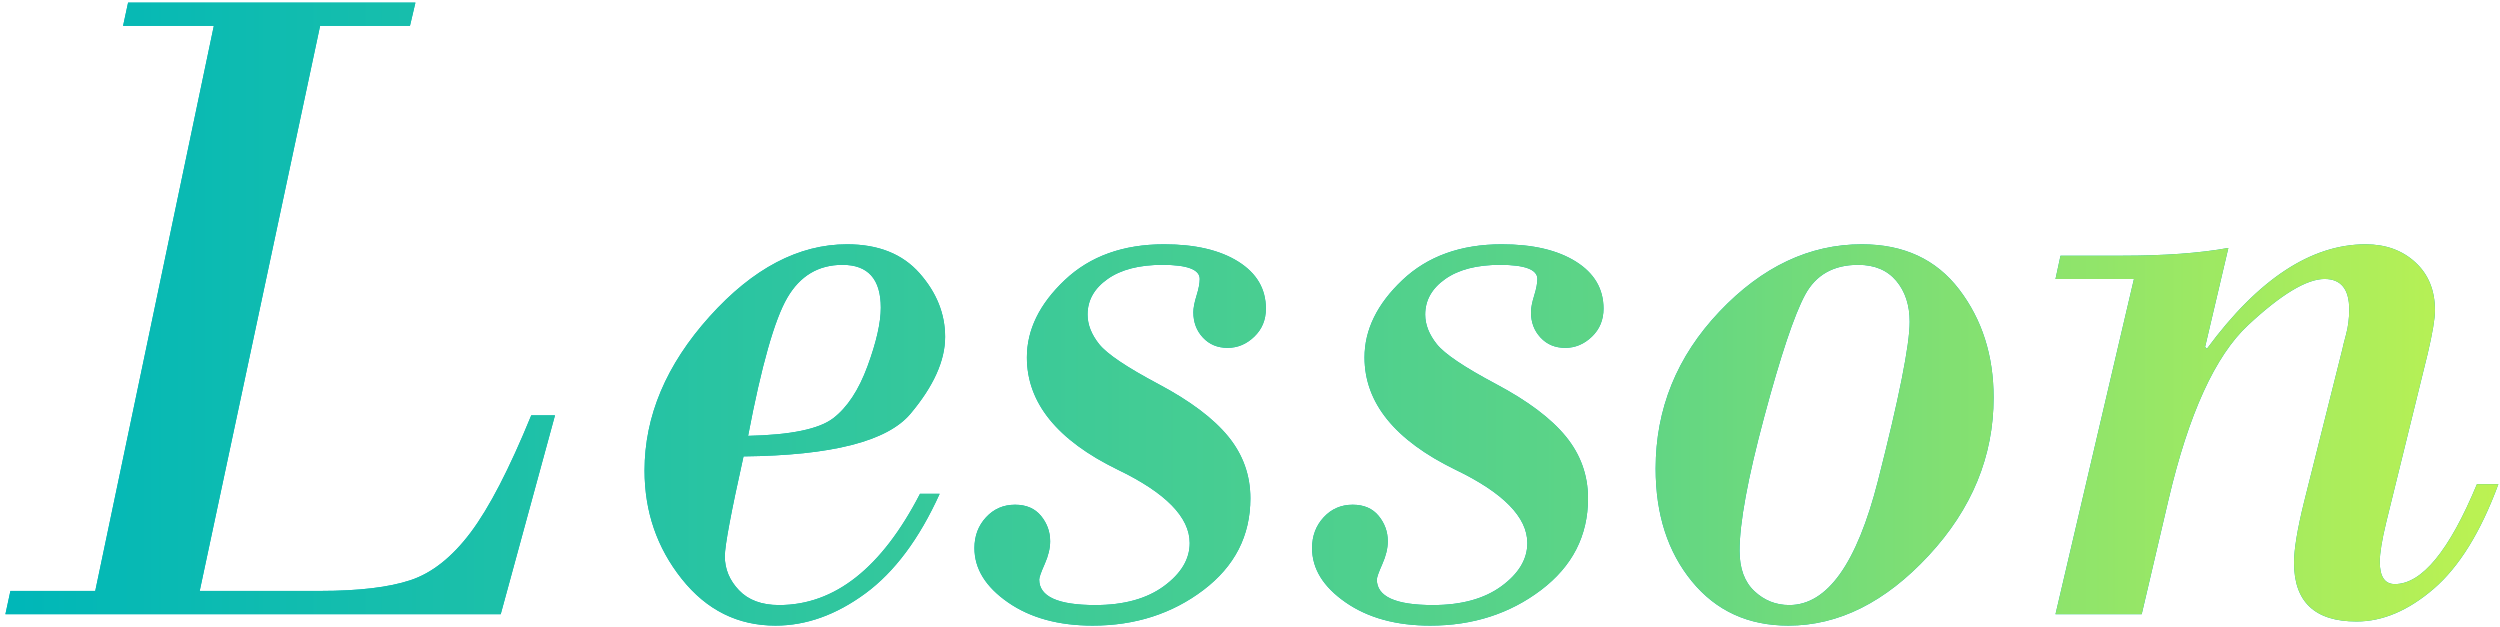
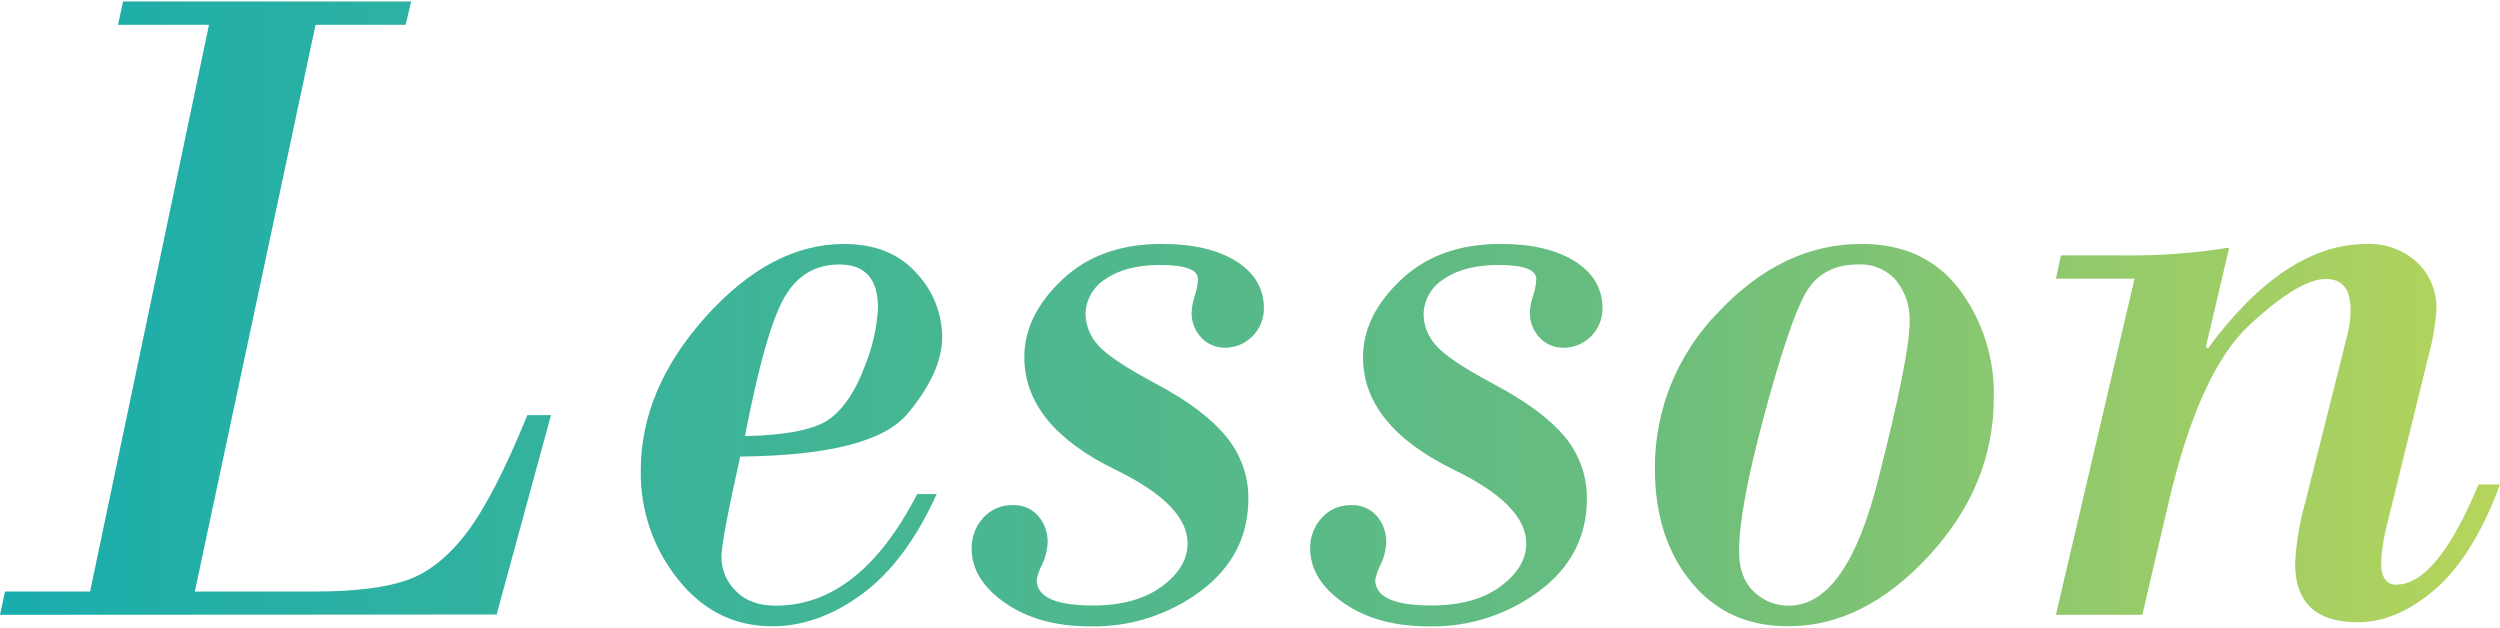
- <svg xmlns="http://www.w3.org/2000/svg" width="455" height="114" viewBox="0 0 455 114">
+ <svg xmlns="http://www.w3.org/2000/svg" viewBox="0 0 453.72 113.39" width="454" height="114">
  <defs>
-     <linearGradient id="PSgrad_0" x1="0%" x2="100%" y1="0%" y2="0%">
-       <stop offset="1%" stop-color="rgb(0,183,184)" stop-opacity="1" />
-       <stop offset="65%" stop-color="rgb(95,213,133)" stop-opacity="1" />
-       <stop offset="100%" stop-color="rgb(190,243,81)" stop-opacity="1" />
+     <style>
+ .cls-1{fill:url(#Gradation_2);}
+ </style>
+     <linearGradient id="Gradation_2" x1="-69.99" y1="473.99" x2="-68.99" y2="473.99" gradientTransform="matrix(453.72, 0, 0, -113.39, 31755.22, 53800.99)" gradientUnits="userSpaceOnUse">
+       <stop offset="0.01" stop-color="#1aadad" />
+       <stop offset="0.65" stop-color="#69bd7e" />
+       <stop offset="1" stop-color="#b7d55b" />
    </linearGradient>
  </defs>
-   <path fill-rule="evenodd" fill="rgb(0, 185, 183)" d="M435.859,106.305 C440.784,106.305 445.764,100.245 450.800,88.126 L454.702,88.126 C451.492,96.815 447.576,103.150 442.956,107.135 C438.335,111.119 433.645,113.111 428.886,113.111 C421.304,113.111 417.514,109.542 417.514,102.403 C417.514,99.969 418.123,96.289 419.341,91.363 L426.313,63.556 C426.368,63.224 426.589,62.339 426.977,60.899 C427.364,59.461 427.558,57.940 427.558,56.334 C427.558,52.627 426.064,50.772 423.076,50.772 C419.810,50.772 415.176,53.567 409.172,59.156 C403.167,64.746 398.340,75.316 394.687,90.865 L389.790,111.783 L374.101,111.783 L388.379,50.772 L374.101,50.772 L375.014,46.539 L386.220,46.539 C393.912,46.539 400.359,46.070 405.561,45.128 L401.328,63.141 L401.660,63.473 C411.011,50.801 420.640,44.464 430.547,44.464 C434.199,44.464 437.214,45.557 439.594,47.743 C441.973,49.929 443.164,52.848 443.164,56.500 C443.164,57.994 442.720,60.623 441.836,64.386 L434.282,95.099 C433.506,98.309 433.120,100.689 433.120,102.237 C433.120,104.949 434.033,106.305 435.859,106.305 ZM325.482,113.858 C318.178,113.858 312.326,111.175 307.926,105.807 C303.527,100.440 301.327,93.604 301.327,85.304 C301.327,74.402 305.200,64.871 312.948,56.708 C320.695,48.546 329.328,44.464 338.847,44.464 C346.483,44.464 352.390,47.203 356.569,52.682 C360.746,58.160 362.836,64.718 362.836,72.354 C362.836,83.035 358.893,92.623 351.007,101.117 C343.121,109.612 334.613,113.858 325.482,113.858 ZM345.114,51.104 C343.481,49.168 341.171,48.199 338.183,48.199 C333.700,48.199 330.476,50.025 328.512,53.678 C326.547,57.330 324.071,64.732 321.083,75.882 C318.095,87.034 316.600,95.154 316.600,100.245 C316.600,103.455 317.499,105.904 319.298,107.591 C321.096,109.280 323.213,110.123 325.648,110.123 C332.565,110.123 337.946,102.584 341.793,87.503 C345.639,72.425 347.562,62.781 347.562,58.575 C347.562,55.532 346.745,53.042 345.114,51.104 ZM284.867,63.307 C283.041,63.307 281.547,62.684 280.385,61.439 C279.223,60.194 278.642,58.658 278.642,56.832 C278.642,56.058 278.835,55.047 279.223,53.802 C279.609,52.557 279.804,51.548 279.804,50.772 C279.804,49.058 277.534,48.199 272.997,48.199 C268.791,48.199 265.471,49.058 263.036,50.772 C260.600,52.488 259.384,54.647 259.384,57.247 C259.384,59.073 260.089,60.872 261.501,62.643 C262.912,64.414 266.508,66.834 272.292,69.906 C278.074,72.977 282.307,76.160 284.992,79.452 C287.675,82.745 289.018,86.494 289.018,90.699 C289.018,97.506 286.167,103.067 280.468,107.384 C274.768,111.700 268.044,113.858 260.297,113.858 C254.099,113.858 248.966,112.447 244.899,109.625 C240.832,106.803 238.798,103.511 238.798,99.747 C238.798,97.534 239.504,95.667 240.915,94.144 C242.326,92.623 244.082,91.861 246.186,91.861 C248.232,91.861 249.809,92.540 250.917,93.895 C252.023,95.252 252.577,96.787 252.577,98.502 C252.577,99.776 252.245,101.158 251.581,102.652 C250.917,104.146 250.585,105.088 250.585,105.475 C250.585,108.574 253.988,110.123 260.795,110.123 C265.996,110.123 270.161,108.975 273.288,106.678 C276.413,104.383 277.978,101.768 277.978,98.834 C277.978,94.131 273.605,89.676 264.862,85.470 C253.850,80.103 248.344,73.296 248.344,65.050 C248.344,60.015 250.640,55.325 255.233,50.980 C259.826,46.636 265.858,44.464 273.329,44.464 C278.974,44.464 283.469,45.516 286.818,47.618 C290.166,49.722 291.840,52.571 291.840,56.168 C291.840,58.216 291.134,59.918 289.723,61.273 C288.312,62.630 286.693,63.307 284.867,63.307 ZM223.417,63.307 C221.591,63.307 220.097,62.684 218.935,61.439 C217.773,60.194 217.192,58.658 217.192,56.832 C217.192,56.058 217.385,55.047 217.773,53.802 C218.159,52.557 218.354,51.548 218.354,50.772 C218.354,49.058 216.084,48.199 211.547,48.199 C207.341,48.199 204.021,49.058 201.586,50.772 C199.150,52.488 197.934,54.647 197.934,57.247 C197.934,59.073 198.639,60.872 200.051,62.643 C201.462,64.414 205.058,66.834 210.842,69.906 C216.624,72.977 220.857,76.160 223.542,79.452 C226.225,82.745 227.568,86.494 227.568,90.699 C227.568,97.506 224.717,103.067 219.018,107.384 C213.318,111.700 206.594,113.858 198.847,113.858 C192.649,113.858 187.516,112.447 183.449,109.625 C179.382,106.803 177.348,103.511 177.348,99.747 C177.348,97.534 178.054,95.667 179.465,94.144 C180.876,92.623 182.632,91.861 184.736,91.861 C186.782,91.861 188.359,92.540 189.467,93.895 C190.573,95.252 191.127,96.787 191.127,98.502 C191.127,99.776 190.795,101.158 190.131,102.652 C189.467,104.146 189.135,105.088 189.135,105.475 C189.135,108.574 192.538,110.123 199.345,110.123 C204.546,110.123 208.711,108.975 211.838,106.678 C214.963,104.383 216.528,101.768 216.528,98.834 C216.528,94.131 212.155,89.676 203.412,85.470 C192.400,80.103 186.894,73.296 186.894,65.050 C186.894,60.015 189.190,55.325 193.783,50.980 C198.376,46.636 204.408,44.464 211.879,44.464 C217.524,44.464 222.019,45.516 225.368,47.618 C228.716,49.722 230.390,52.571 230.390,56.168 C230.390,58.216 229.684,59.918 228.273,61.273 C226.862,62.630 225.243,63.307 223.417,63.307 ZM135.322,83.062 C133.052,93.245 131.918,99.305 131.918,101.241 C131.918,103.565 132.776,105.628 134.492,107.425 C136.206,109.224 138.642,110.123 141.796,110.123 C151.923,110.123 160.473,103.372 167.446,89.869 L171.015,89.869 C167.307,98.060 162.797,104.105 157.485,108.006 C152.172,111.908 146.721,113.858 141.132,113.858 C134.270,113.858 128.584,111.023 124.074,105.350 C119.563,99.678 117.309,93.106 117.309,85.636 C117.309,75.731 121.252,66.392 129.138,57.621 C137.023,48.850 145.366,44.464 154.165,44.464 C159.864,44.464 164.263,46.221 167.363,49.735 C170.461,53.250 172.011,57.110 172.011,61.314 C172.011,65.631 169.908,70.294 165.703,75.301 C161.496,80.310 151.370,82.896 135.322,83.062 ZM153.334,48.199 C148.962,48.199 145.615,50.191 143.291,54.176 C140.966,58.160 138.586,66.544 136.152,79.327 C143.899,79.161 149.060,78.096 151.633,76.131 C154.206,74.168 156.294,70.999 157.900,66.627 C159.504,62.256 160.307,58.714 160.307,56.002 C160.307,50.801 157.983,48.199 153.334,48.199 ZM0.984,111.783 L1.897,107.550 L17.336,107.550 L38.918,4.703 L22.400,4.703 L23.313,0.470 L75.608,0.470 L74.612,4.703 L58.259,4.703 L36.345,107.550 L58.259,107.550 C65.286,107.550 70.765,106.900 74.695,105.599 C78.623,104.300 82.276,101.407 85.652,96.925 C89.027,92.442 92.708,85.332 96.692,75.592 L101.008,75.592 L91.130,111.783 L0.984,111.783 Z" />
-   <path fill="url(#PSgrad_0)" d="M435.859,106.305 C440.784,106.305 445.764,100.245 450.800,88.126 L454.702,88.126 C451.492,96.815 447.576,103.150 442.956,107.135 C438.335,111.119 433.645,113.111 428.886,113.111 C421.304,113.111 417.514,109.542 417.514,102.403 C417.514,99.969 418.123,96.289 419.341,91.363 L426.313,63.556 C426.368,63.224 426.589,62.339 426.977,60.899 C427.364,59.461 427.558,57.940 427.558,56.334 C427.558,52.627 426.064,50.772 423.076,50.772 C419.810,50.772 415.176,53.567 409.172,59.156 C403.167,64.746 398.340,75.316 394.687,90.865 L389.790,111.783 L374.101,111.783 L388.379,50.772 L374.101,50.772 L375.014,46.539 L386.220,46.539 C393.912,46.539 400.359,46.070 405.561,45.128 L401.328,63.141 L401.660,63.473 C411.011,50.801 420.640,44.464 430.547,44.464 C434.199,44.464 437.214,45.557 439.594,47.743 C441.973,49.929 443.164,52.848 443.164,56.500 C443.164,57.994 442.720,60.623 441.836,64.386 L434.282,95.099 C433.506,98.309 433.120,100.689 433.120,102.237 C433.120,104.949 434.033,106.305 435.859,106.305 ZM325.482,113.858 C318.178,113.858 312.326,111.175 307.926,105.807 C303.527,100.440 301.327,93.604 301.327,85.304 C301.327,74.402 305.200,64.871 312.948,56.708 C320.695,48.546 329.328,44.464 338.847,44.464 C346.483,44.464 352.390,47.203 356.569,52.682 C360.746,58.160 362.836,64.718 362.836,72.354 C362.836,83.035 358.893,92.623 351.007,101.117 C343.121,109.612 334.613,113.858 325.482,113.858 ZM345.114,51.104 C343.481,49.168 341.171,48.199 338.183,48.199 C333.700,48.199 330.476,50.025 328.512,53.678 C326.547,57.330 324.071,64.732 321.083,75.882 C318.095,87.034 316.600,95.154 316.600,100.245 C316.600,103.455 317.499,105.904 319.298,107.591 C321.096,109.280 323.213,110.123 325.648,110.123 C332.565,110.123 337.946,102.584 341.793,87.503 C345.639,72.425 347.562,62.781 347.562,58.575 C347.562,55.532 346.745,53.042 345.114,51.104 ZM284.867,63.307 C283.041,63.307 281.547,62.684 280.385,61.439 C279.223,60.194 278.642,58.658 278.642,56.832 C278.642,56.058 278.835,55.047 279.223,53.802 C279.609,52.557 279.804,51.548 279.804,50.772 C279.804,49.058 277.534,48.199 272.997,48.199 C268.791,48.199 265.471,49.058 263.036,50.772 C260.600,52.488 259.384,54.647 259.384,57.247 C259.384,59.073 260.089,60.872 261.501,62.643 C262.912,64.414 266.508,66.834 272.292,69.906 C278.074,72.977 282.307,76.160 284.992,79.452 C287.675,82.745 289.018,86.494 289.018,90.699 C289.018,97.506 286.167,103.067 280.468,107.384 C274.768,111.700 268.044,113.858 260.297,113.858 C254.099,113.858 248.966,112.447 244.899,109.625 C240.832,106.803 238.798,103.511 238.798,99.747 C238.798,97.534 239.504,95.667 240.915,94.144 C242.326,92.623 244.082,91.861 246.186,91.861 C248.232,91.861 249.809,92.540 250.917,93.895 C252.023,95.252 252.577,96.787 252.577,98.502 C252.577,99.776 252.245,101.158 251.581,102.652 C250.917,104.146 250.585,105.088 250.585,105.475 C250.585,108.574 253.988,110.123 260.795,110.123 C265.996,110.123 270.161,108.975 273.288,106.678 C276.413,104.383 277.978,101.768 277.978,98.834 C277.978,94.131 273.605,89.676 264.862,85.470 C253.850,80.103 248.344,73.296 248.344,65.050 C248.344,60.015 250.640,55.325 255.233,50.980 C259.826,46.636 265.858,44.464 273.329,44.464 C278.974,44.464 283.469,45.516 286.818,47.618 C290.166,49.722 291.840,52.571 291.840,56.168 C291.840,58.216 291.134,59.918 289.723,61.273 C288.312,62.630 286.693,63.307 284.867,63.307 ZM223.417,63.307 C221.591,63.307 220.097,62.684 218.935,61.439 C217.773,60.194 217.192,58.658 217.192,56.832 C217.192,56.058 217.385,55.047 217.773,53.802 C218.159,52.557 218.354,51.548 218.354,50.772 C218.354,49.058 216.084,48.199 211.547,48.199 C207.341,48.199 204.021,49.058 201.586,50.772 C199.150,52.488 197.934,54.647 197.934,57.247 C197.934,59.073 198.639,60.872 200.051,62.643 C201.462,64.414 205.058,66.834 210.842,69.906 C216.624,72.977 220.857,76.160 223.542,79.452 C226.225,82.745 227.568,86.494 227.568,90.699 C227.568,97.506 224.717,103.067 219.018,107.384 C213.318,111.700 206.594,113.858 198.847,113.858 C192.649,113.858 187.516,112.447 183.449,109.625 C179.382,106.803 177.348,103.511 177.348,99.747 C177.348,97.534 178.054,95.667 179.465,94.144 C180.876,92.623 182.632,91.861 184.736,91.861 C186.782,91.861 188.359,92.540 189.467,93.895 C190.573,95.252 191.127,96.787 191.127,98.502 C191.127,99.776 190.795,101.158 190.131,102.652 C189.467,104.146 189.135,105.088 189.135,105.475 C189.135,108.574 192.538,110.123 199.345,110.123 C204.546,110.123 208.711,108.975 211.838,106.678 C214.963,104.383 216.528,101.768 216.528,98.834 C216.528,94.131 212.155,89.676 203.412,85.470 C192.400,80.103 186.894,73.296 186.894,65.050 C186.894,60.015 189.190,55.325 193.783,50.980 C198.376,46.636 204.408,44.464 211.879,44.464 C217.524,44.464 222.019,45.516 225.368,47.618 C228.716,49.722 230.390,52.571 230.390,56.168 C230.390,58.216 229.684,59.918 228.273,61.273 C226.862,62.630 225.243,63.307 223.417,63.307 ZM135.322,83.062 C133.052,93.245 131.918,99.305 131.918,101.241 C131.918,103.565 132.776,105.628 134.492,107.425 C136.206,109.224 138.642,110.123 141.796,110.123 C151.923,110.123 160.473,103.372 167.446,89.869 L171.015,89.869 C167.307,98.060 162.797,104.105 157.485,108.006 C152.172,111.908 146.721,113.858 141.132,113.858 C134.270,113.858 128.584,111.023 124.074,105.350 C119.563,99.678 117.309,93.106 117.309,85.636 C117.309,75.731 121.252,66.392 129.138,57.621 C137.023,48.850 145.366,44.464 154.165,44.464 C159.864,44.464 164.263,46.221 167.363,49.735 C170.461,53.250 172.011,57.110 172.011,61.314 C172.011,65.631 169.908,70.294 165.703,75.301 C161.496,80.310 151.370,82.896 135.322,83.062 ZM153.334,48.199 C148.962,48.199 145.615,50.191 143.291,54.176 C140.966,58.160 138.586,66.544 136.152,79.327 C143.899,79.161 149.060,78.096 151.633,76.131 C154.206,74.168 156.294,70.999 157.900,66.627 C159.504,62.256 160.307,58.714 160.307,56.002 C160.307,50.801 157.983,48.199 153.334,48.199 ZM0.984,111.783 L1.897,107.550 L17.336,107.550 L38.918,4.703 L22.400,4.703 L23.313,0.470 L75.608,0.470 L74.612,4.703 L58.259,4.703 L36.345,107.550 L58.259,107.550 C65.286,107.550 70.765,106.900 74.695,105.599 C78.623,104.300 82.276,101.407 85.652,96.925 C89.027,92.442 92.708,85.332 96.692,75.592 L101.008,75.592 L91.130,111.783 L0.984,111.783 Z" />
+   <path class="cls-1" d="M434.88,105.84q7.38,0,14.94-18.18h3.9q-4.82,13-11.75,19t-14.07,6q-11.37,0-11.37-10.71a51,51,0,0,1,1.83-11l7-27.8c.05-.34.27-1.22.66-2.66a17.39,17.39,0,0,0,.58-4.57c0-3.7-1.49-5.56-4.48-5.56q-4.89,0-13.9,8.39T393.7,90.39l-4.89,20.92H373.12l14.27-61H373.12l.91-4.23h11.21a111.29,111.29,0,0,0,19.34-1.41l-4.24,18,.34.33q14-19,28.88-19a12.88,12.88,0,0,1,9.05,3.28A11.33,11.33,0,0,1,442.18,56a40.74,40.74,0,0,1-1.33,7.89L433.3,94.63a33.57,33.57,0,0,0-1.16,7.14Q432.14,105.84,434.88,105.84ZM324.5,113.39q-11,0-17.56-8t-6.6-20.51A40.24,40.24,0,0,1,312,56.24Q323.58,44,337.86,44q11.46,0,17.73,8.22a31.55,31.55,0,0,1,6.26,19.67q0,16-11.83,28.77T324.5,113.39Zm19.63-62.76a8.57,8.57,0,0,0-6.93-2.9q-6.72,0-9.67,5.48t-7.43,22.2q-4.49,16.73-4.48,24.37c0,3.21.89,5.65,2.69,7.34a9,9,0,0,0,6.35,2.53q10.38,0,16.15-22.62t5.77-28.92A11.23,11.23,0,0,0,344.13,50.63ZM283.88,62.84A5.88,5.88,0,0,1,279.4,61a6.51,6.51,0,0,1-1.74-4.61,10.7,10.7,0,0,1,.58-3,10.58,10.58,0,0,0,.58-3q0-2.56-6.81-2.57-6.3,0-10,2.57a7.7,7.7,0,0,0-3.65,6.48,8.57,8.57,0,0,0,2.12,5.39q2.12,2.65,10.79,7.27T284,79a17.34,17.34,0,0,1,4,11.25q0,10.22-8.55,16.68a32.44,32.44,0,0,1-20.17,6.48q-9.3,0-15.39-4.23t-6.11-9.88a8,8,0,0,1,2.12-5.61,6.9,6.9,0,0,1,5.27-2.28,5.76,5.76,0,0,1,4.73,2A7.1,7.1,0,0,1,251.59,98a10.3,10.3,0,0,1-1,4.15,10.47,10.47,0,0,0-1,2.82q0,4.65,10.21,4.65,7.8,0,12.49-3.44T277,98.36q0-7-13.11-13.36-16.51-8.06-16.52-20.42,0-7.56,6.89-14.07T272.35,44q8.46,0,13.48,3.16t5,8.55a7.1,7.1,0,0,1-7,7.14Zm-61.45,0A5.88,5.88,0,0,1,218,61a6.51,6.51,0,0,1-1.74-4.61,10.7,10.7,0,0,1,.58-3,10.94,10.94,0,0,0,.58-3q0-2.56-6.81-2.57-6.3,0-10,2.57A7.7,7.7,0,0,0,197,56.78a8.62,8.62,0,0,0,2.12,5.39q2.12,2.65,10.79,7.27T222.56,79a17.34,17.34,0,0,1,4,11.25q0,10.22-8.55,16.68a32.44,32.44,0,0,1-20.17,6.48q-9.29,0-15.39-4.23t-6.11-9.88a8,8,0,0,1,2.12-5.61,6.9,6.9,0,0,1,5.27-2.28,5.77,5.77,0,0,1,4.73,2A7.1,7.1,0,0,1,190.14,98a10.3,10.3,0,0,1-1,4.15,10.47,10.47,0,0,0-1,2.82q0,4.65,10.21,4.65,7.8,0,12.49-3.44t4.69-7.85q0-7-13.11-13.36-16.52-8.06-16.52-20.42,0-7.56,6.89-14.07T210.89,44q8.48,0,13.49,3.16t5,8.55a7.1,7.1,0,0,1-7,7.14ZM134.34,82.59q-3.41,15.28-3.41,18.18a8.7,8.7,0,0,0,2.58,6.19c1.71,1.79,4.15,2.69,7.3,2.69q15.19,0,25.65-20.25H170q-5.57,12.28-13.53,18.14t-16.35,5.85q-10.29,0-17.06-8.51a30.76,30.76,0,0,1-6.77-19.71q0-14.86,11.83-28t25-13.16q8.55,0,13.2,5.28A17.11,17.11,0,0,1,171,60.84q0,6.48-6.31,14T134.34,82.59Zm18-34.86q-6.56,0-10,6t-7.14,25.15q11.63-.26,15.48-3.2t6.27-9.5a32.75,32.75,0,0,0,2.4-10.63Q159.32,47.73,152.35,47.73ZM0,111.31l.91-4.23H16.35L37.93,4.23H21.42L22.33,0H74.62l-1,4.23H57.27L35.36,107.08H57.27q10.54,0,16.44-2t11-8.67q5.06-6.73,11-21.34H100l-9.87,36.19Z" />
</svg>
